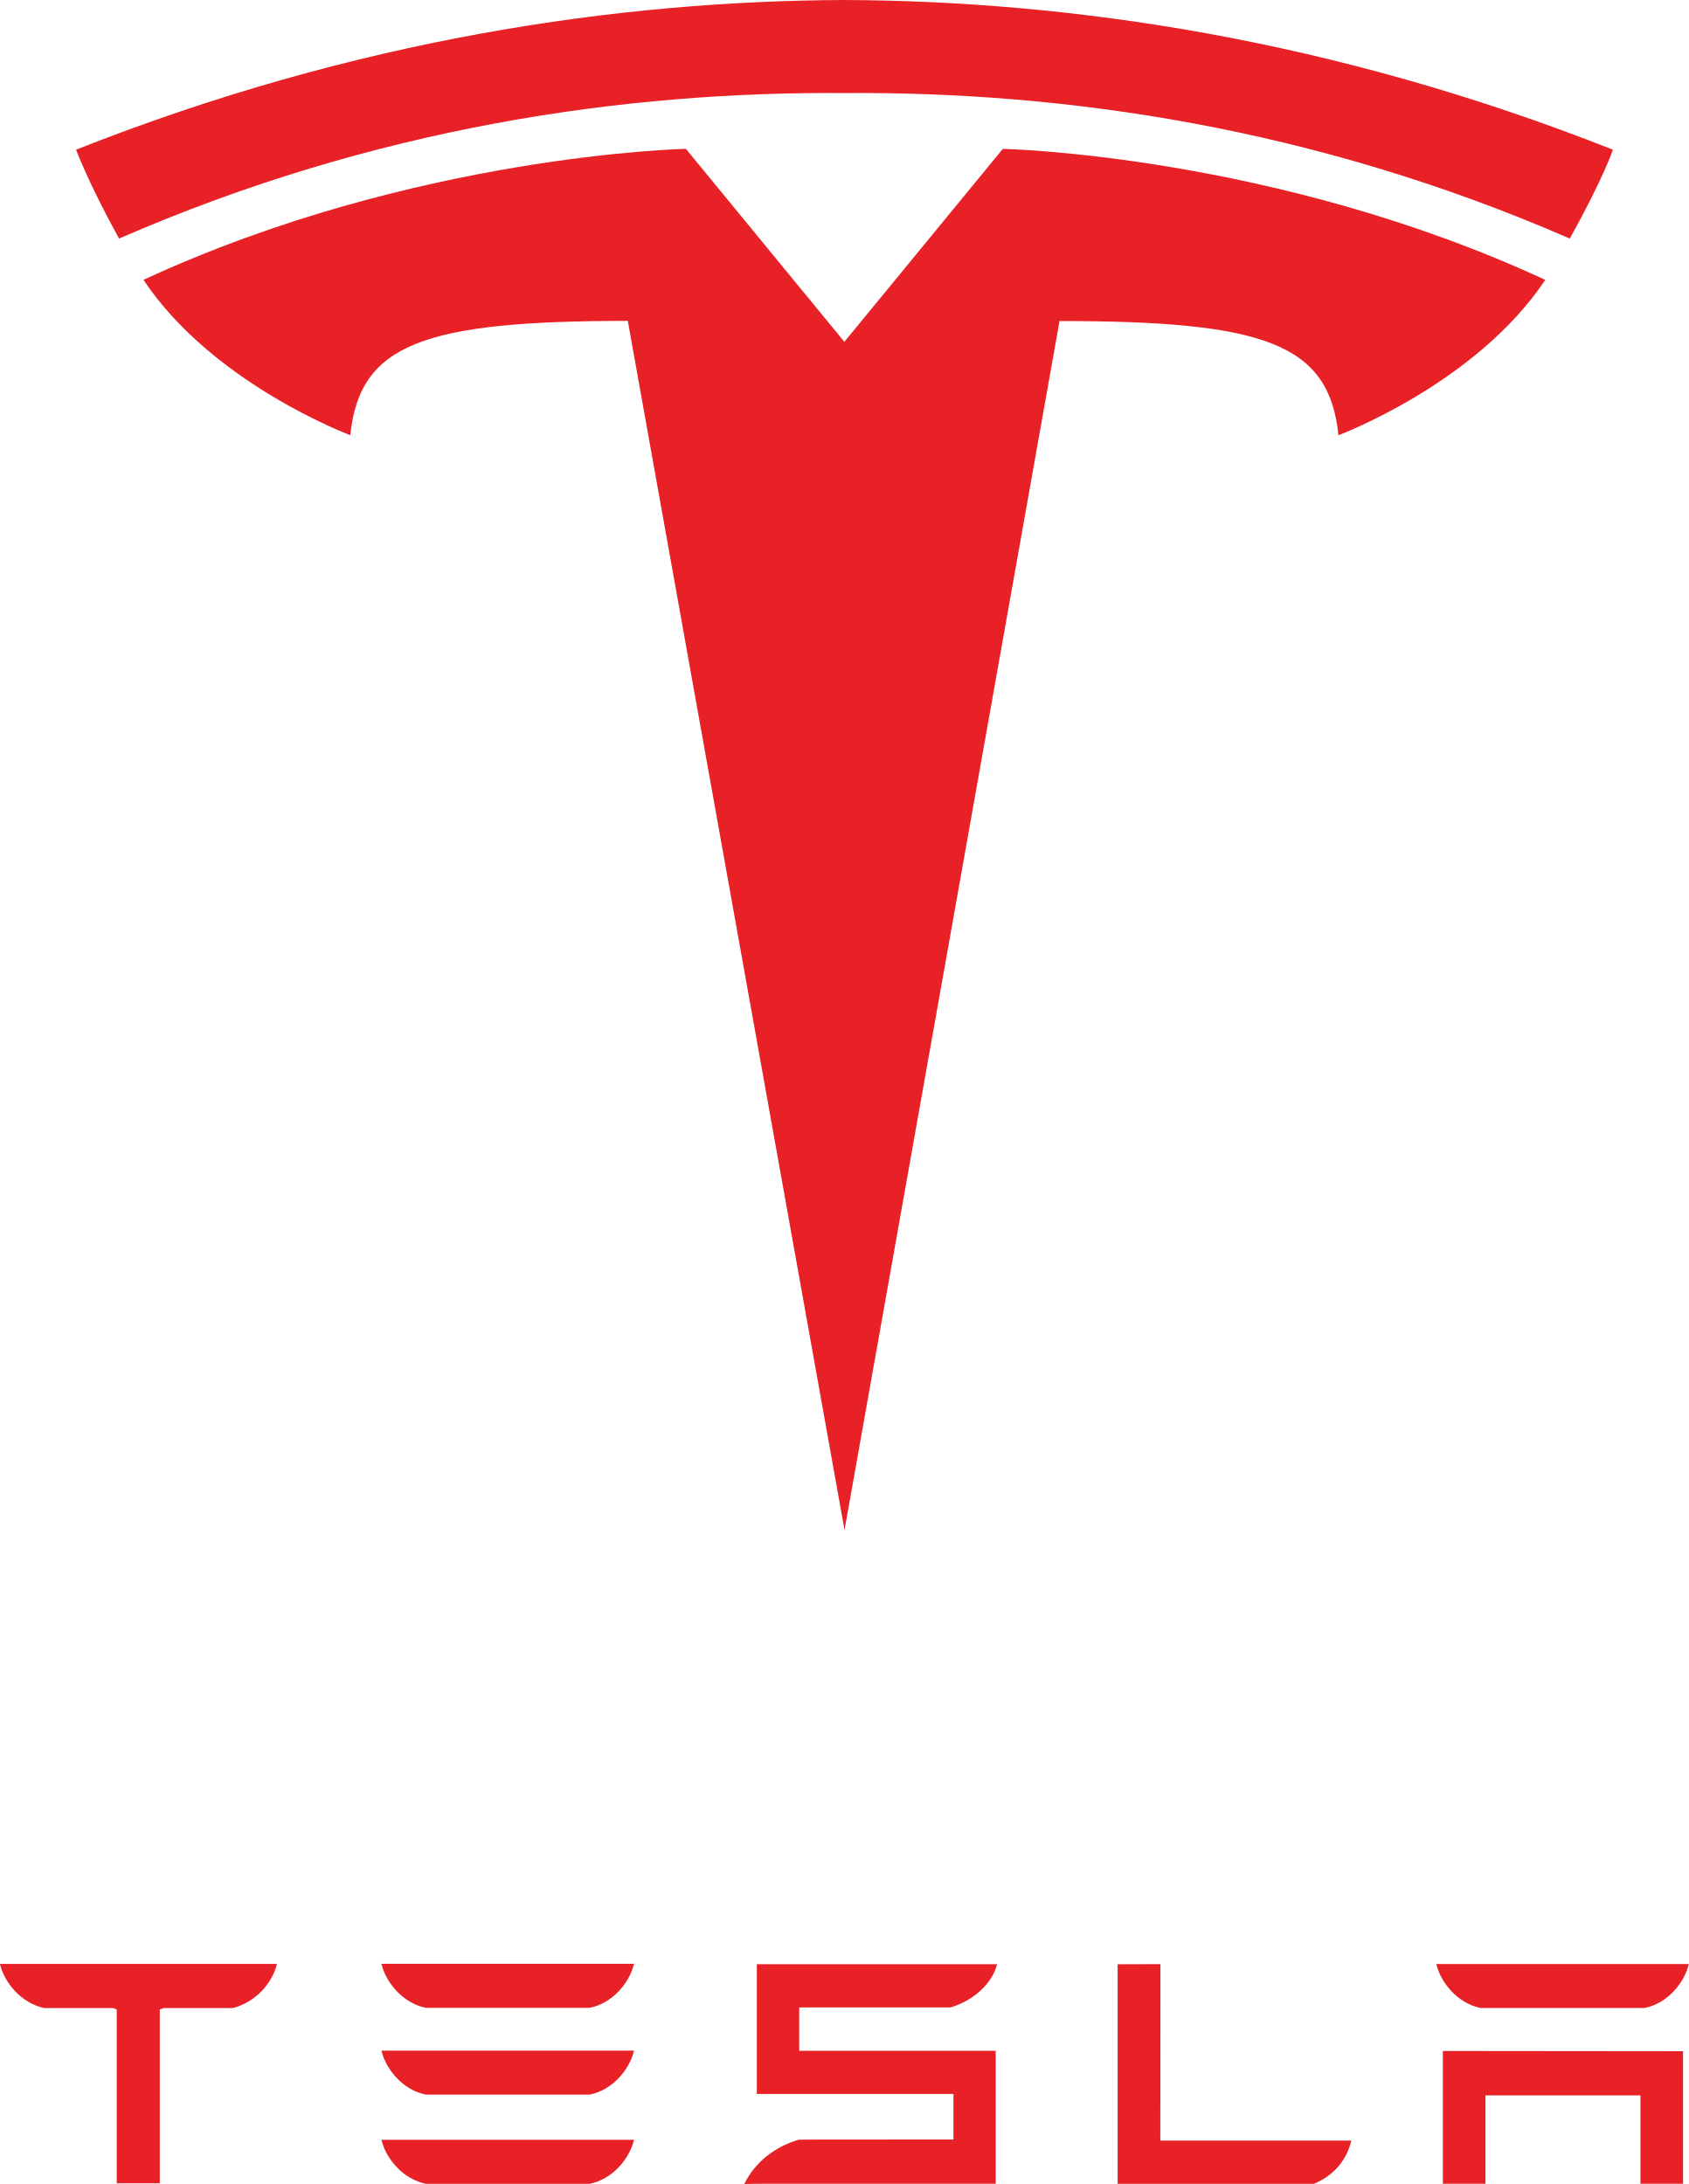
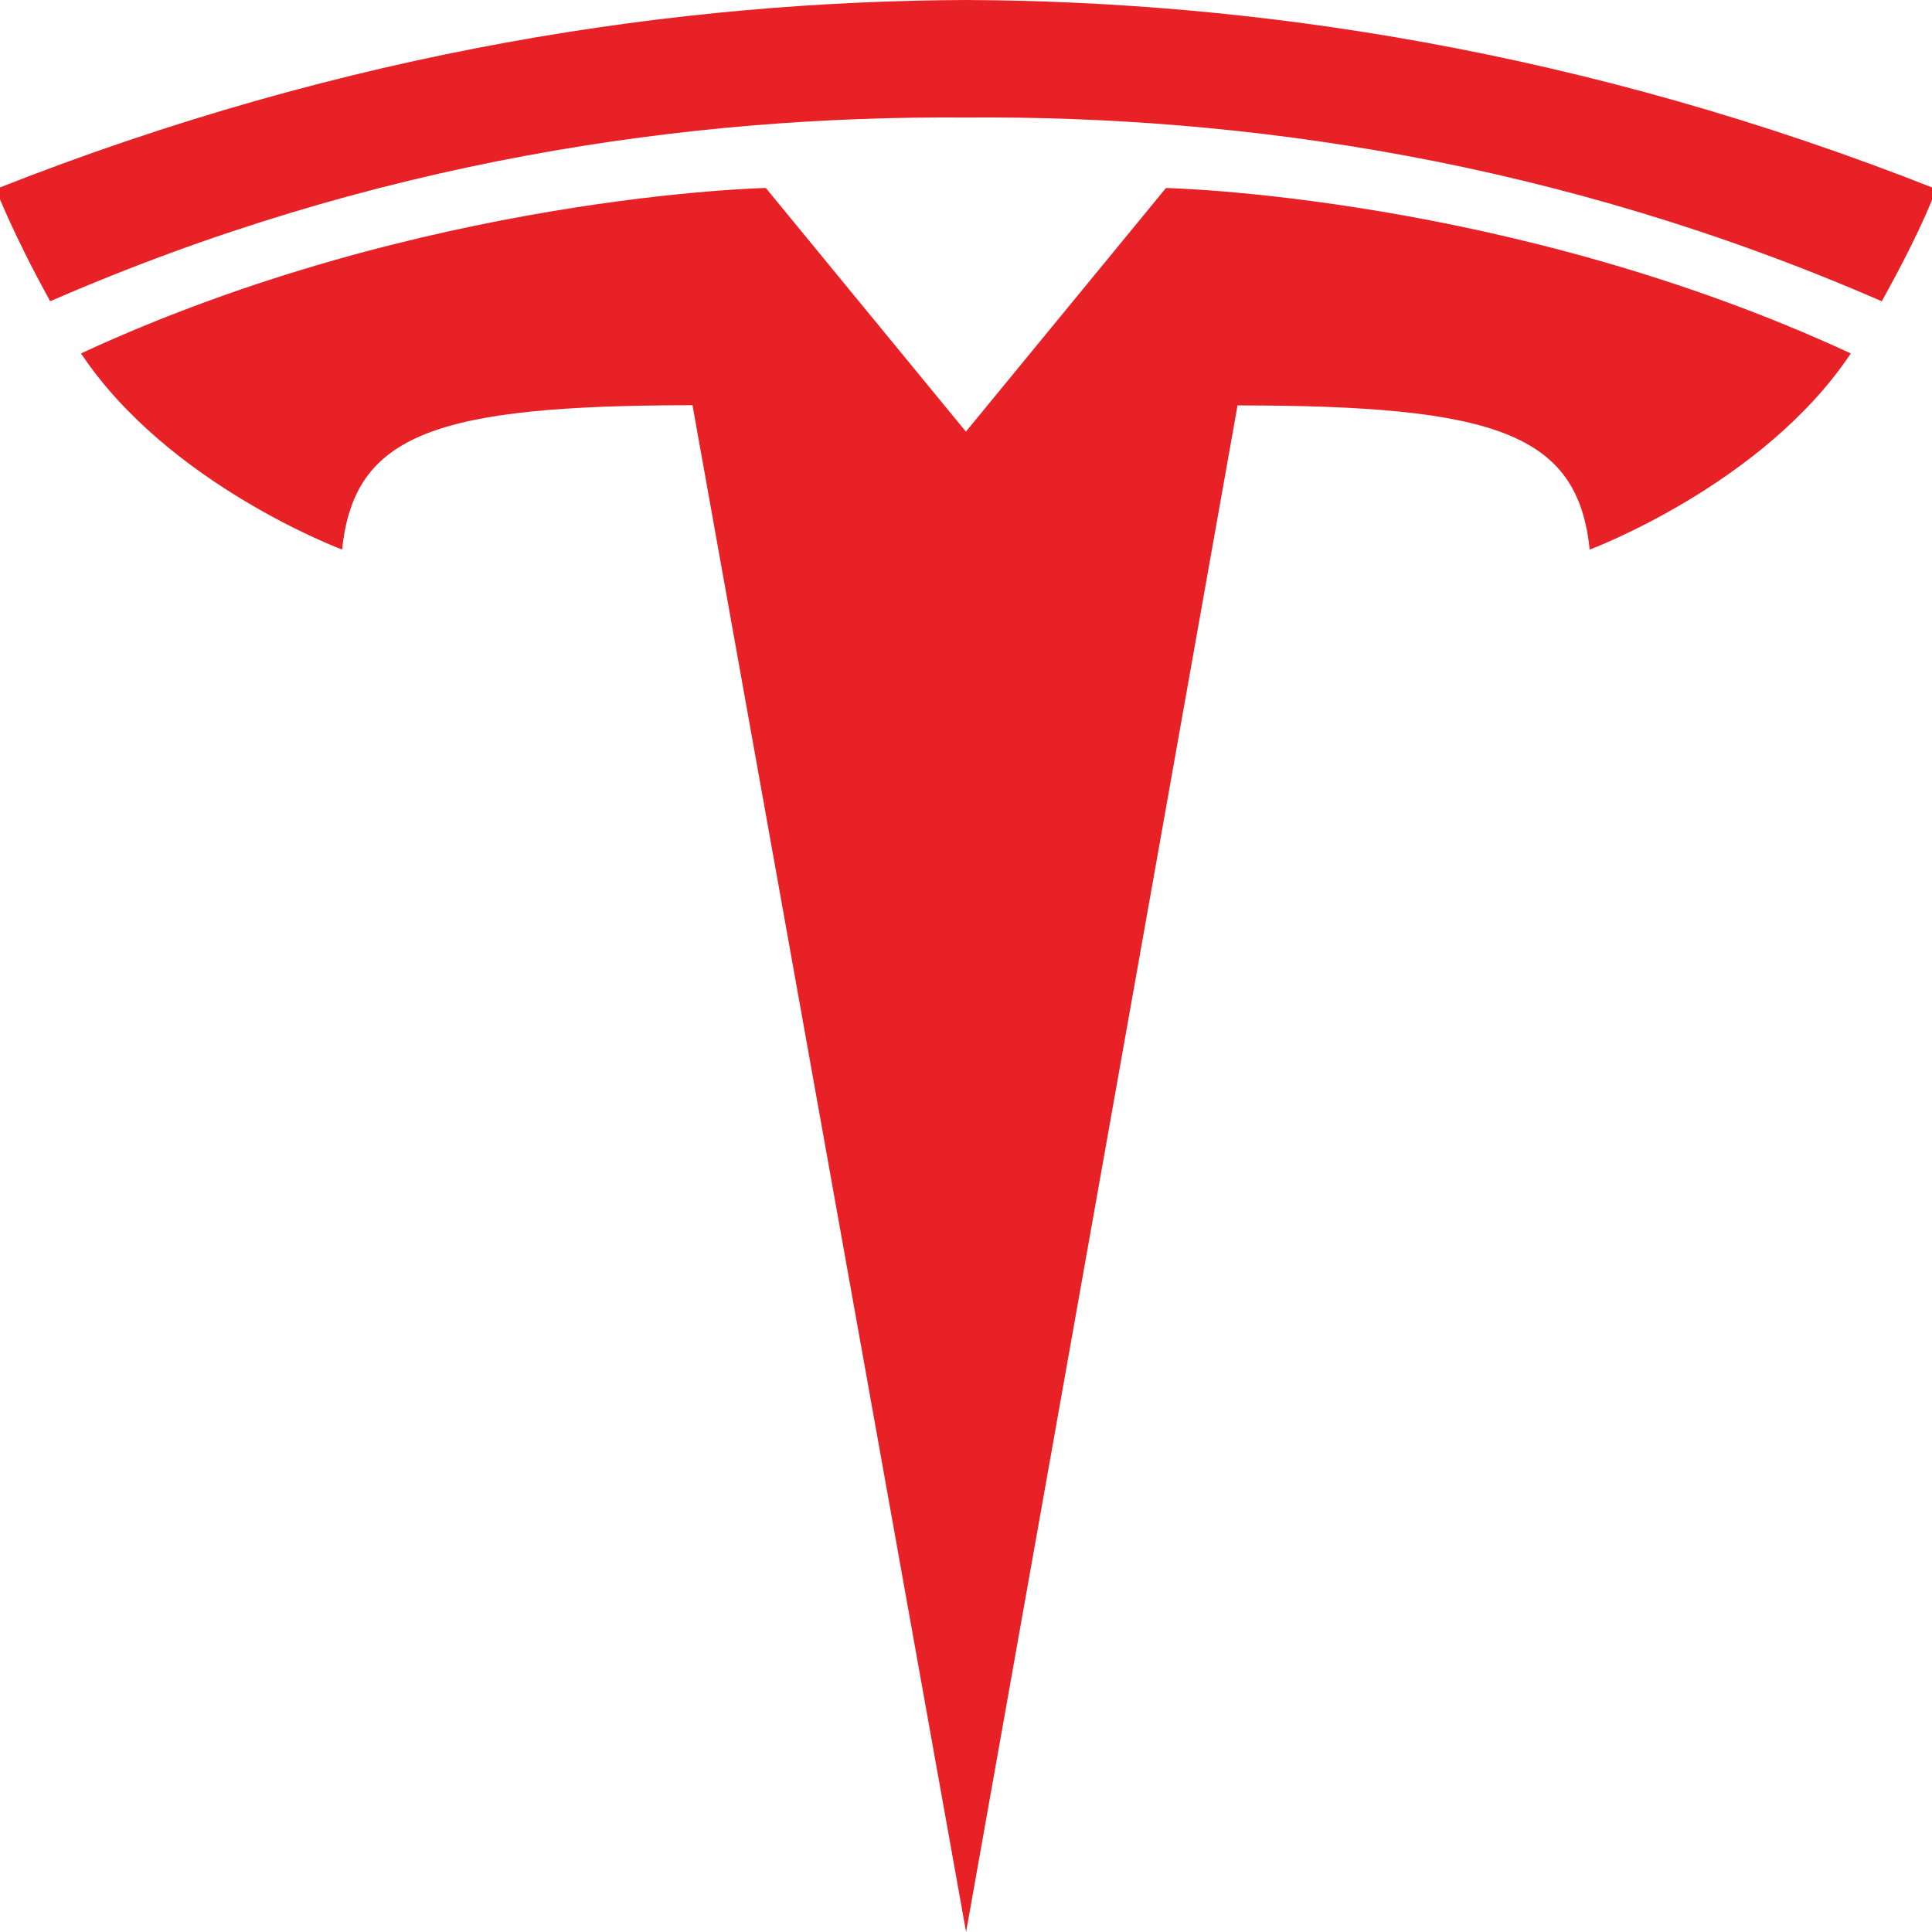
- <svg xmlns="http://www.w3.org/2000/svg" width="278.672" height="360.438" version="1.1" viewBox="0 0 278.672 360.438" xml:space="preserve">
-   <g fill="#e82127">
-     <path transform="translate(-28.524,-64.797)" d="m28.524 388.986c0.812 3.167 3.554 6.404 7.316 7.215h11.37l0.58 0.229v28.691h7.1v-28.691l0.645-0.229h11.38c3.804-0.98 6.487-4.048 7.285-7.215v-0.07h-45.676v0.07" />
-     <path transform="translate(-28.524,-64.797)" d="m98.795 425.202h27.011c3.758-0.747 6.551-4.058 7.334-7.263h-41.679c0.778 3.206 3.612 6.516 7.334 7.263" />
-     <path transform="translate(-28.524,-64.797)" d="m98.795 410.485h27.011c3.758-0.741 6.551-4.053 7.334-7.262h-41.679c0.778 3.21 3.612 6.521 7.334 7.262" />
-     <path transform="translate(-28.524,-64.797)" d="m98.795 396.163h27.011c3.758-0.749 6.551-4.058 7.334-7.265h-41.679c0.778 3.207 3.612 6.516 7.334 7.265" />
-     <path transform="translate(-28.524,-64.797)" d="m160.398 396.094h24.954c3.762-1.093 6.921-3.959 7.691-7.136h-39.64v21.415h32.444v7.515l-25.449 0.02c-3.988 1.112-7.37 3.79-9.057 7.327l2.062-0.038h39.415v-21.944h-32.42v-7.159" />
-     <path transform="translate(-28.524,-64.797)" d="m245.319 425.206c3.543-1.502 5.449-4.1 6.179-7.14h-31.517l0.02-29.118-7.065 0.02v36.238h32.383" />
-     <path transform="translate(-28.524,-64.797)" d="m272.845 396.192h27.02c3.753-0.746 6.544-4.058 7.331-7.262h-41.681c0.779 3.205 3.611 6.516 7.33 7.262" />
-     <path transform="translate(-28.524,-64.797)" d="m266.601 403.28v21.912h7.027v-14.589h25.575v14.589h7.022v-21.874l-39.624-0.038" />
-   </g>
-   <g fill="#e82127">
-     <path transform="translate(-33.796,-64.797)" d="m173.146 317.299 35.476-199.519c33.815 0 44.481 3.708 46.021 18.843 0 0 22.684-8.458 34.125-25.636-44.646-20.688-89.505-21.621-89.505-21.621l-26.176 31.882 0.059-4e-3 -26.176-31.883s-44.86 0.934-89.5 21.622c11.431 17.178 34.124 25.636 34.124 25.636 1.549-15.136 12.202-18.844 45.79-18.868l35.762 199.548" />
-     <path transform="translate(-33.796,-64.797)" d="m173.132 80.157c36.09-0.276 77.399 5.583 119.687 24.014 5.652-10.173 7.105-14.669 7.105-14.669-46.227-18.289-89.518-24.548-126.797-24.705-37.277 0.157-80.566 6.417-126.787 24.705 0 0 2.062 5.538 7.1 14.669 42.28-18.431 83.596-24.29 119.687-24.014h5e-3" />
-   </g>
+ <svg xmlns="http://www.w3.org/2000/svg" width="64" height="64" fill="#e82127">
+   <path d="M32.003 64l8.992-50.57c8.57 0 11.274.94 11.665 4.776 0 0 5.75-2.144 8.65-6.498-11.316-5.244-22.686-5.48-22.686-5.48l-6.635 8.08.015-.001-6.635-8.08S14 6.464 2.684 11.707c2.897 4.354 8.65 6.498 8.65 6.498.393-3.836 3.093-4.776 11.606-4.782L32.003 64M32 3.893c9.147-.07 19.618 1.415 30.336 6.087 1.433-2.578 1.8-3.718 1.8-3.718C52.42 1.626 41.448.04 32 0 22.55.04 11.578 1.626-.137 6.262c0 0 .523 1.404 1.8 3.718C12.38 5.308 22.85 3.823 32 3.893" />
</svg>
